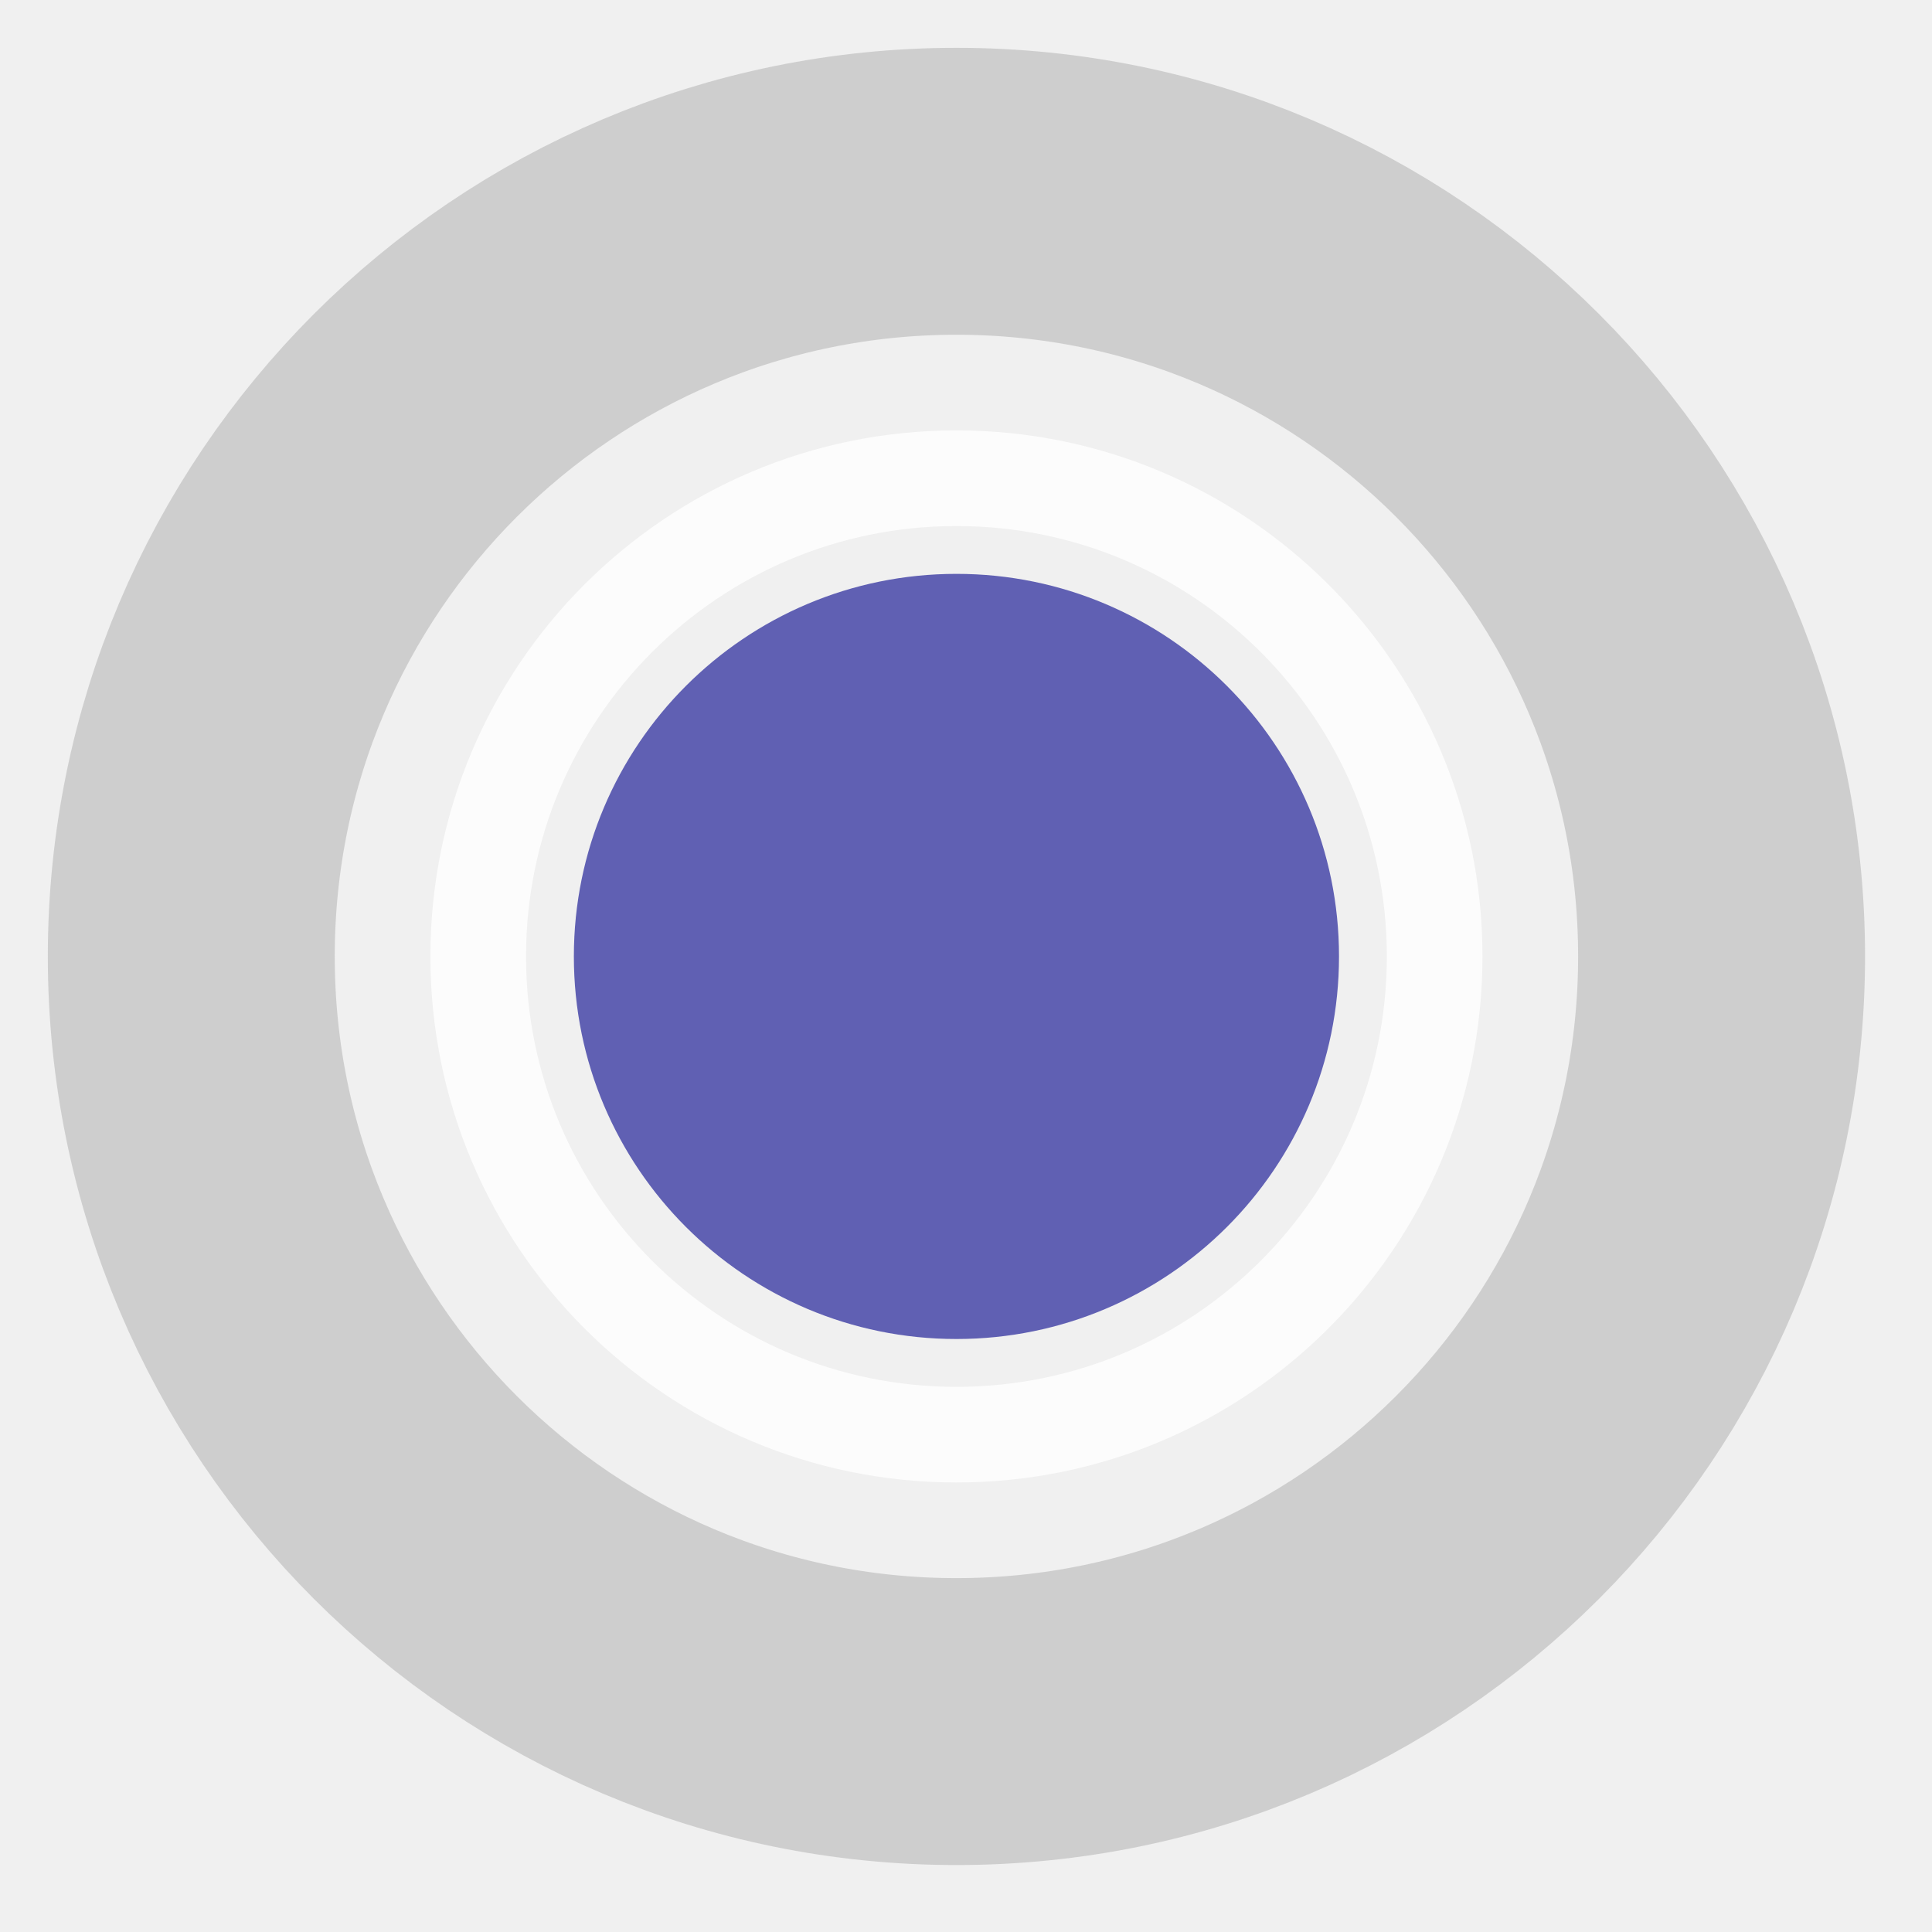
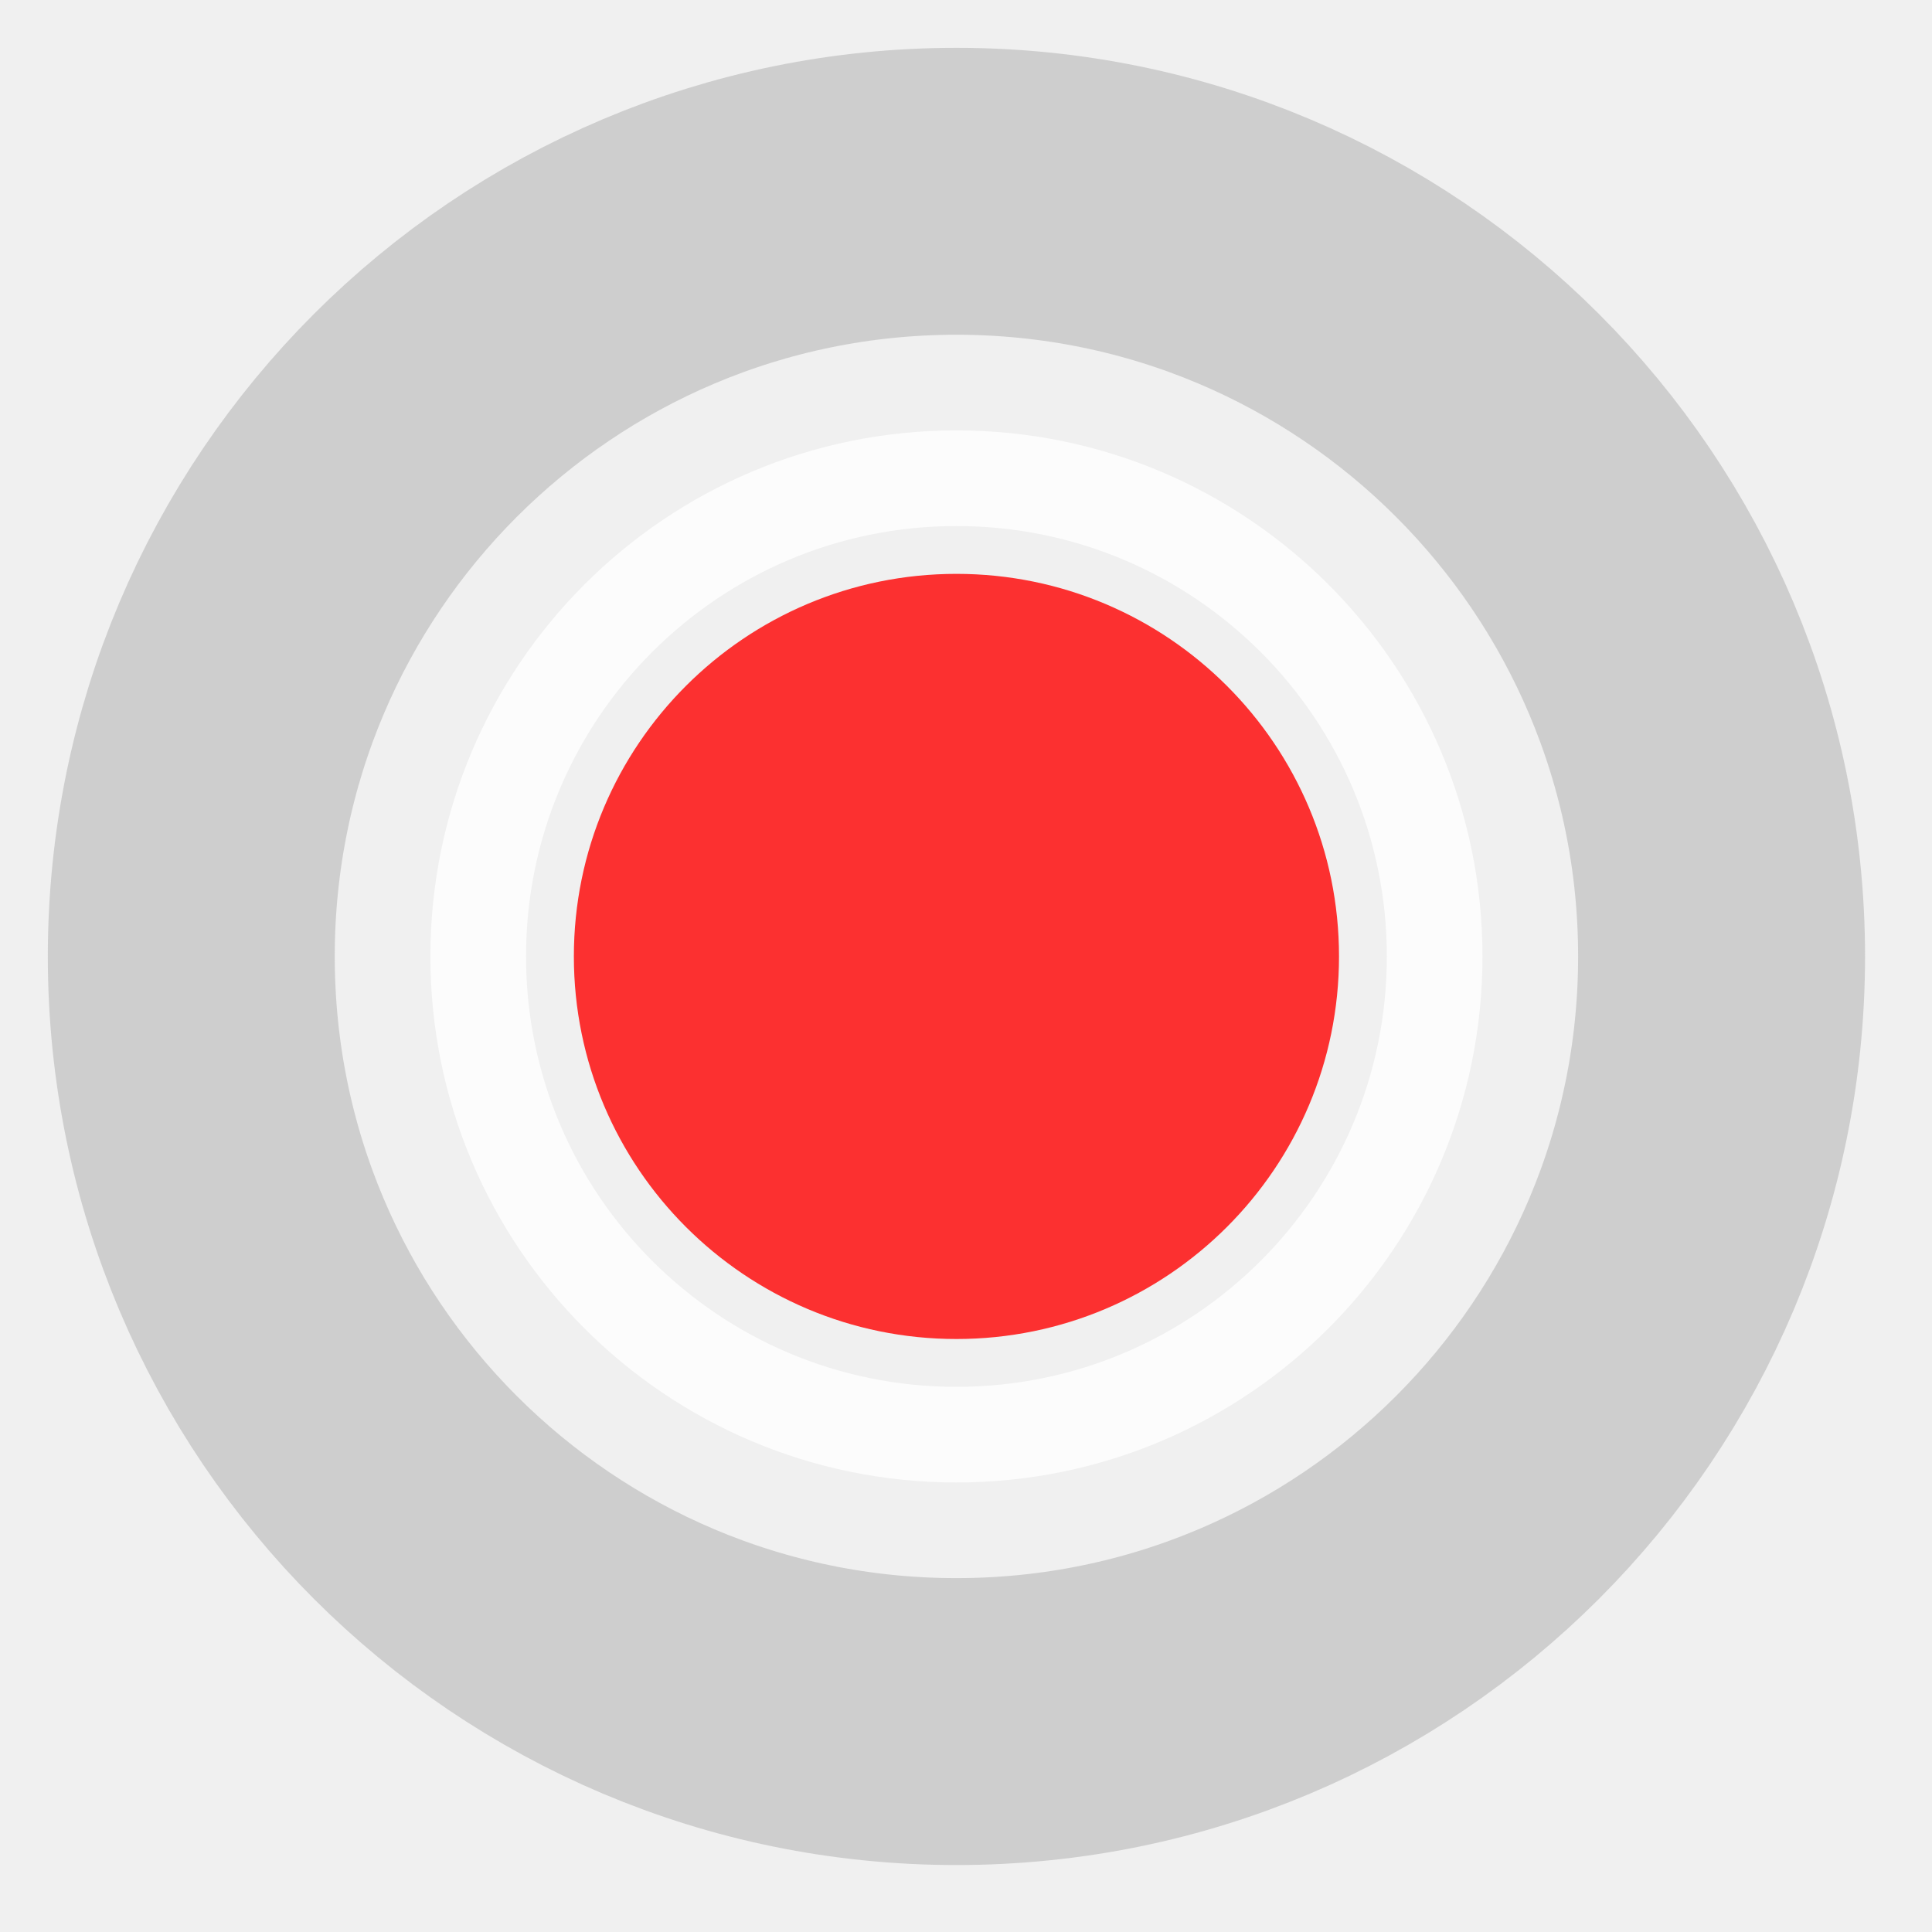
<svg xmlns="http://www.w3.org/2000/svg" version="1.1" x="0px" y="0px" width="31px" height="31px" viewBox="0 0 101 101" style="enable-background:new 0 0 101 101" xml:space="preserve">
+   <style>
+ 			#inner {
+ 				animation-name: changing;
+ 				animation-duration: 4s;
+ 				animation-direction: alternate;
+ 				animation-timing-function: ease-in-out;
+ 				animation-iteration-count: infinite;
+ 			}
+ 
+ 			@keyframes changing {
+ 				0% {
+ 					fill:#f00;
+ 					fill-opacity:1.0;
+ 				}
+ 				50% {
+ 					fill:#f0f;
+ 					fill-opacity:0.3;
+ 				}
+ 				100% {
+ 					fill:#00f;
+ 					fill-opacity:1.0;
+ 				}
+ 			}
+ 		</style>
  <circle cx="50" cy="50" r="40" fill="none" stroke-width="15" stroke="gray" stroke-opacity="0.3" />
  <circle cx="50" cy="50" r="25" fill="none" stroke-width="5" stroke="white" stroke-opacity="0.8" />
-   <circle cx="50" cy="50" r="20" fill="darkblue" fill-opacity="0.6" />
+   <circle id="inner" cx="50" cy="50" r="20" fill="red" fill-opacity="0.8" />
</svg>
